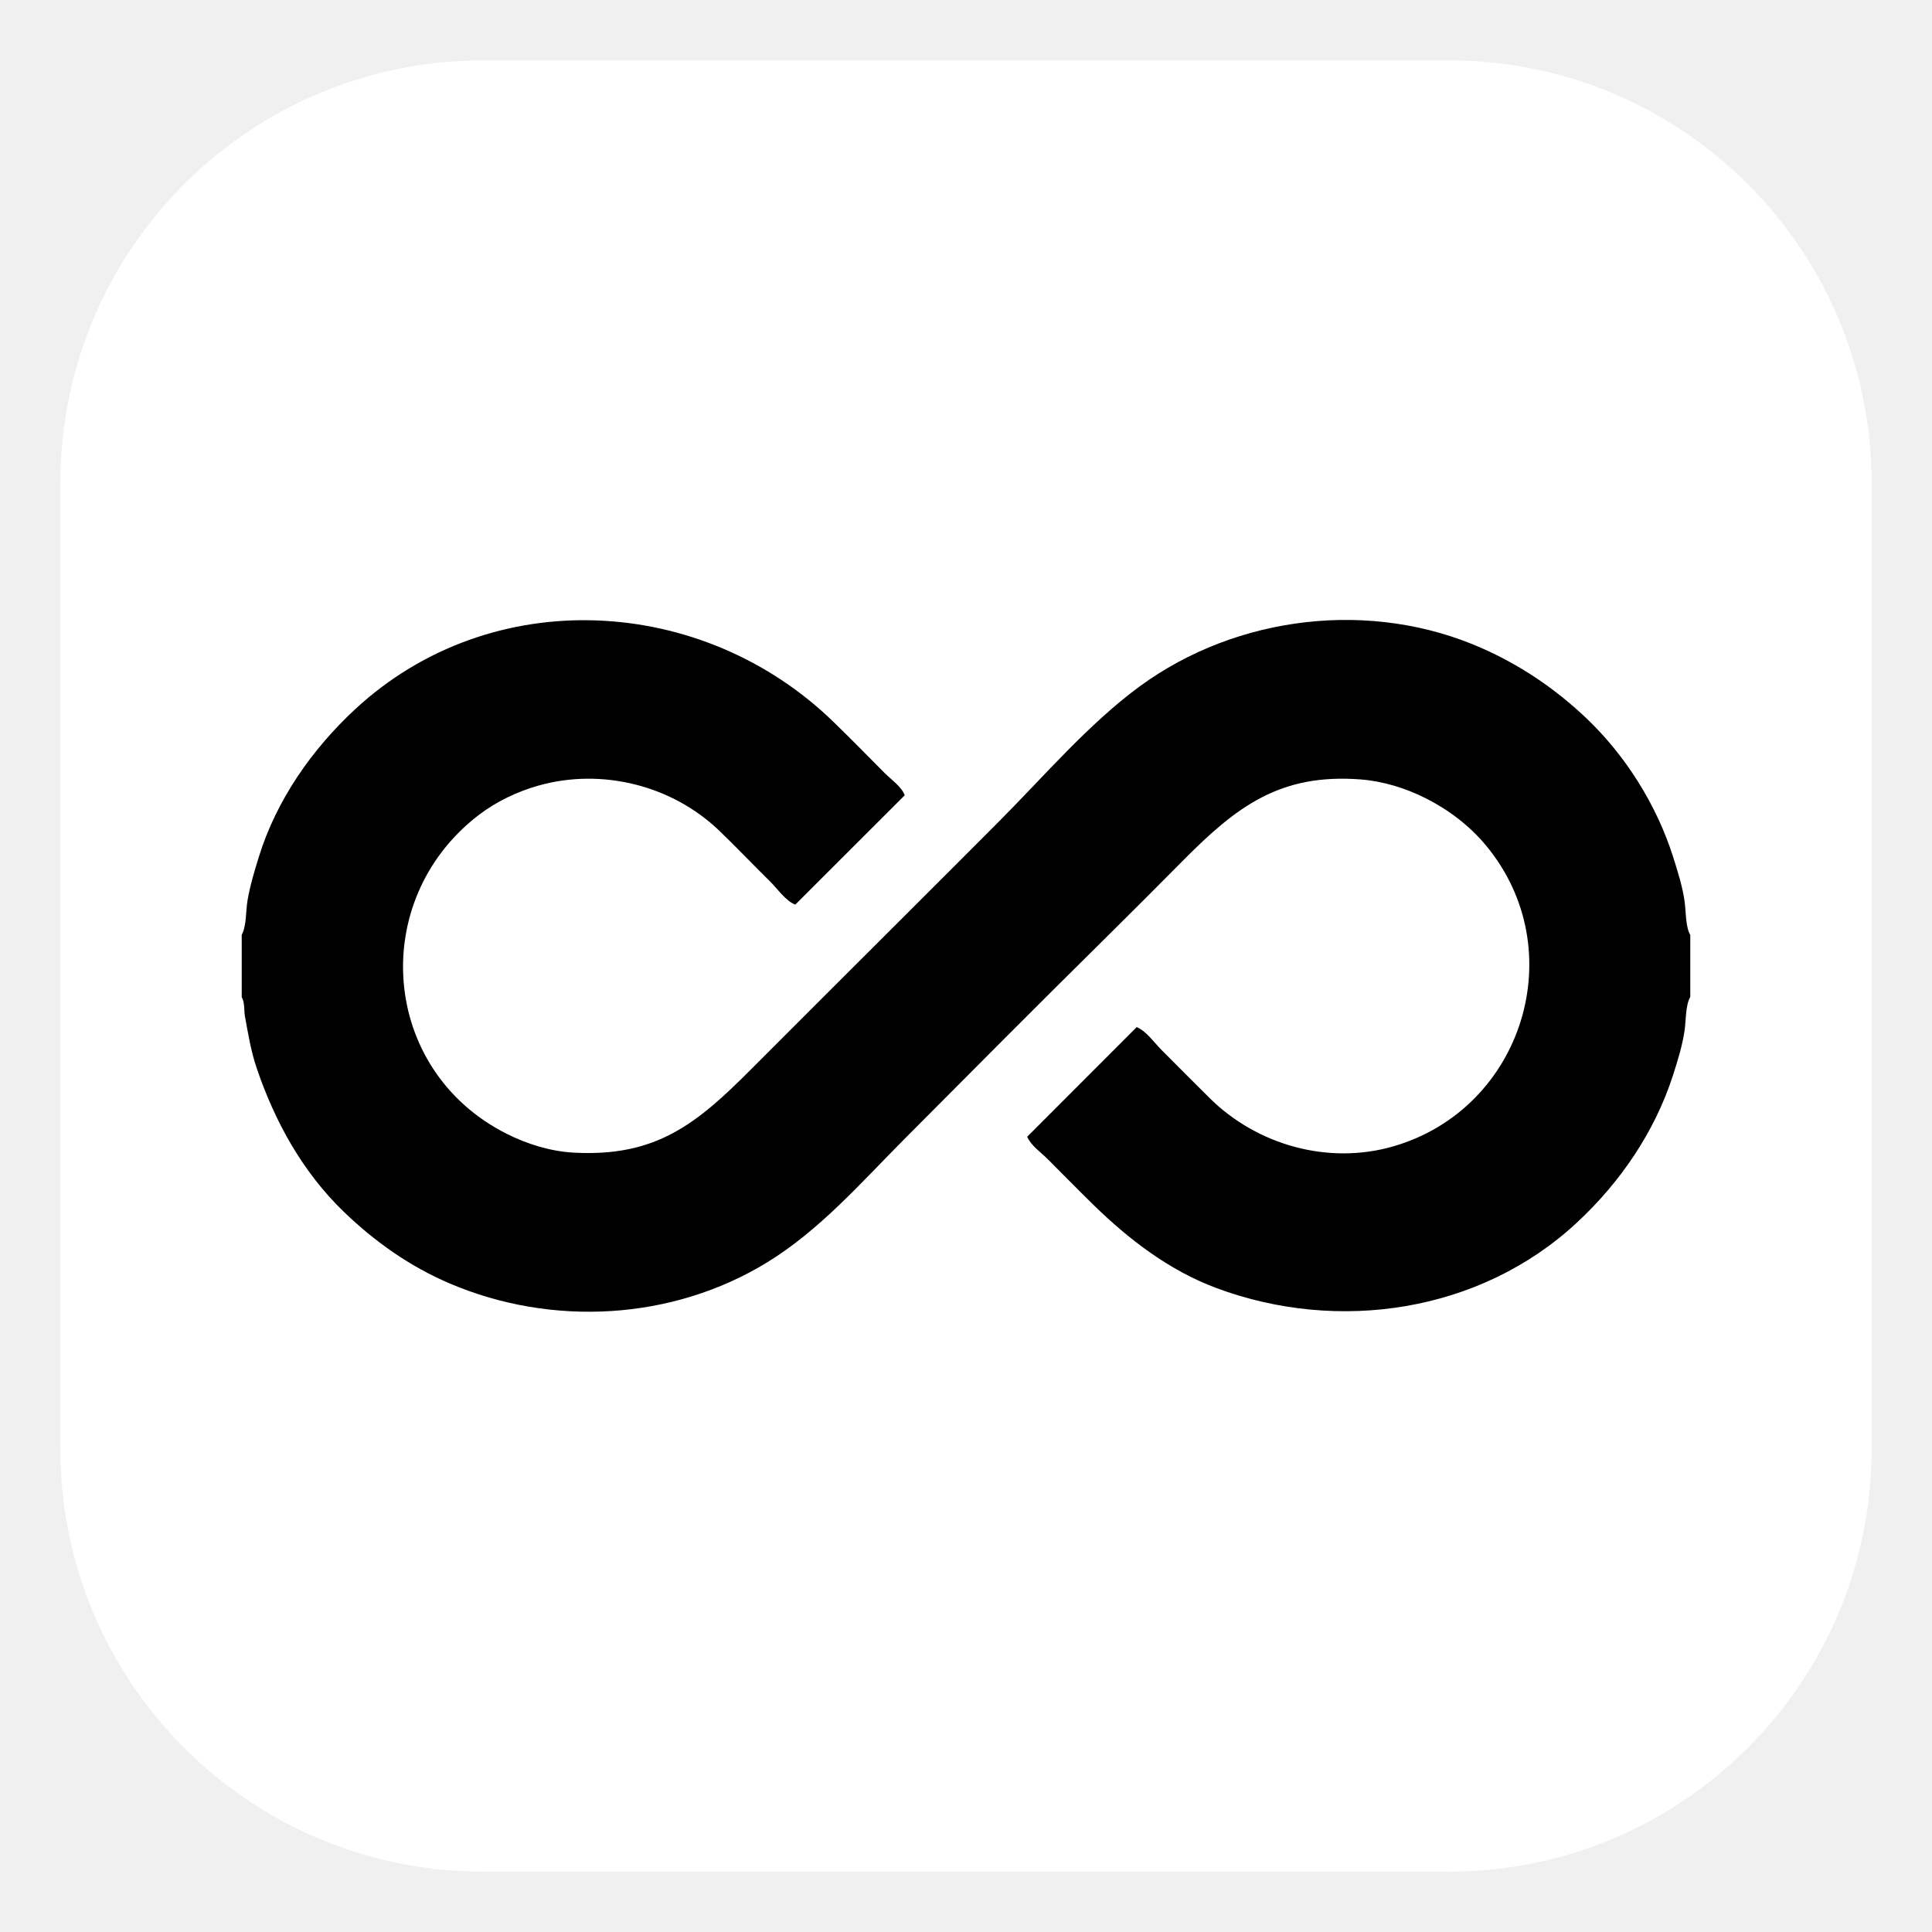
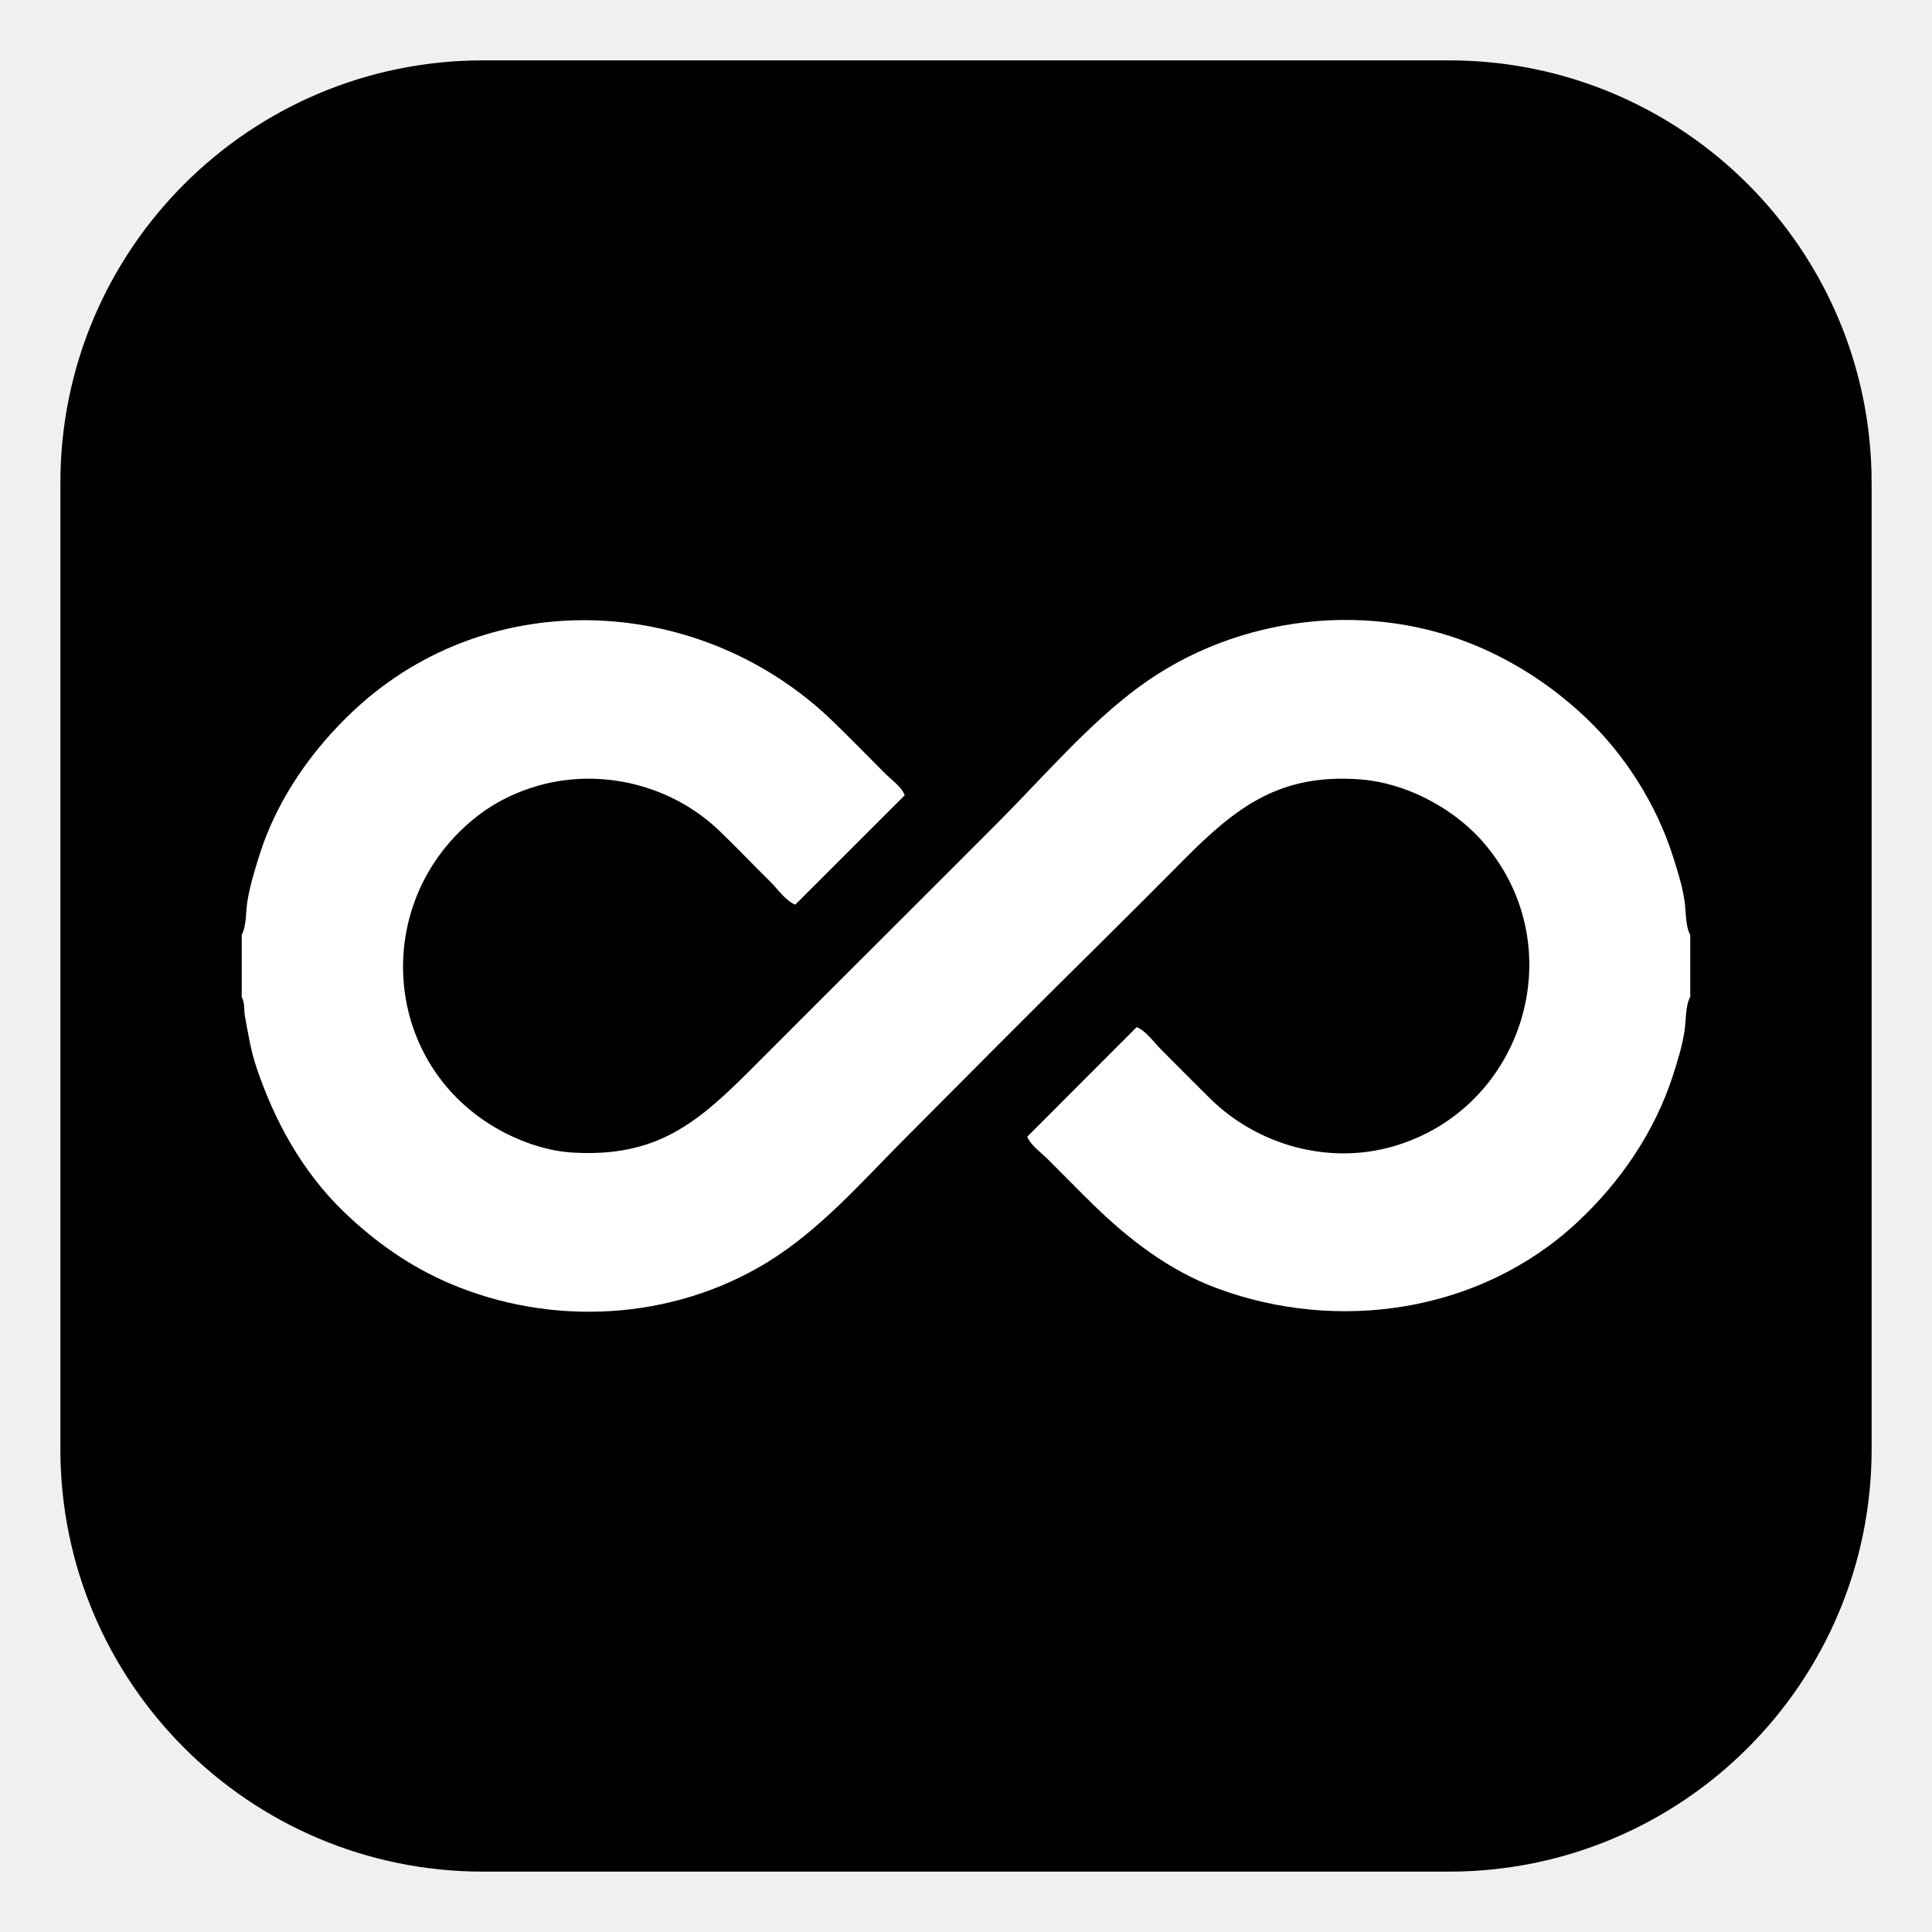
<svg xmlns="http://www.w3.org/2000/svg" viewBox="0 0 512 512" width="512" height="512">
-   <rect x="16" y="16" width="480" height="480" rx="112" ry="112" fill="#ffffff" />
+   <rect x="16" y="16" width="480" height="480" rx="112" ry="112" fill="#000000" />
  <g transform="translate(64, 64) scale(0.75)">
-     <path d="M511.92 245.05C511.92 252.34 511.92 259.63 511.92 266.92C510.21 269.83 510.41 275.33 509.91 278.77C509.14 284.11 507.43 289.59 505.78 294.71C499.34 314.66 487.15 332.48 471.81 346.72C437.66 378.43 387.47 385.83 344.44 369.78C327.8 363.57 313.55 352.63 300.95 340.32C295.52 335.01 290.21 329.56 284.83 324.2C282.53 321.9 278.85 319.34 277.63 316.32C290.52 303.41 303.42 290.5 316.32 277.59C319.68 278.95 322.59 283.18 325.16 285.74C330.86 291.41 336.49 297.16 342.22 302.8C359 319.33 384.1 326.36 406.98 319.73C452.8 306.47 470.41 250.19 439.65 213.31C433.83 206.33 426.45 200.76 418.39 196.7C411.39 193.18 403.37 190.69 395.5 190.08C366.91 187.87 351.51 199.74 332.63 218.79C323.71 227.78 314.77 236.76 305.76 245.66C281.76 269.35 257.97 293.27 234.19 317.19C218.93 332.53 204.26 349.39 185.68 360.76C152.1 381.3 109.53 383.53 73.52 368.15C59.52 362.18 47.11 353.42 36.14 342.84C21.52 328.72 11.72 310.9 5.3 291.88C3.34 286.07 2.33 279.87 1.23 273.86C0.81 271.56 1.24 269.05 0.08 266.98C0.08 259.64 0.08 252.31 0.08 244.98C1.82 241.81 1.5 236.5 2.12 232.88C3.01 227.61 4.61 222.34 6.19 217.25C12.38 197.34 24.92 179.38 40.17 165.26C88.45 120.55 162.99 124.82 209.21 169.78C215.28 175.69 221.24 181.74 227.2 187.76C229.46 190.04 233.27 192.66 234.35 195.68C221.46 208.56 208.57 221.44 195.68 234.31C192.35 233.08 189.4 228.72 186.87 226.23C180.83 220.28 174.98 214.12 168.87 208.24C152.16 192.17 127.38 185.95 105 192.23C97.46 194.35 89.96 197.93 83.73 202.72C44.59 232.84 49.12 292.8 93.64 315.26C100.83 318.89 109.15 321.49 117.26 321.94C146.61 323.58 160.91 311.72 180.3 292.26C188.62 283.92 196.96 275.6 205.29 267.26C226.09 246.45 246.97 225.7 267.73 204.85C283.5 189.02 299.37 170.4 317.36 157.21C351.79 131.97 399.39 126.38 438.53 143.81C452.11 149.85 464.12 157.98 474.95 168.21C488.95 181.44 499.98 198.99 505.8 217.27C507.43 222.39 509.17 227.86 509.92 233.2C510.4 236.64 510.22 242.12 511.92 245.05Z" fill="#000000" fill-rule="evenodd" />
+     <path d="M511.92 245.05C511.92 252.34 511.92 259.63 511.92 266.92C510.21 269.83 510.41 275.33 509.91 278.77C509.14 284.11 507.43 289.59 505.78 294.71C499.34 314.66 487.15 332.48 471.81 346.72C437.66 378.43 387.47 385.83 344.44 369.78C327.8 363.57 313.55 352.63 300.95 340.32C295.52 335.01 290.21 329.56 284.83 324.2C282.53 321.9 278.85 319.34 277.63 316.32C290.52 303.41 303.42 290.5 316.32 277.59C319.68 278.95 322.59 283.18 325.16 285.74C330.86 291.41 336.49 297.16 342.22 302.8C359 319.33 384.1 326.36 406.98 319.73C452.8 306.47 470.41 250.19 439.65 213.31C433.83 206.33 426.45 200.76 418.39 196.7C411.39 193.18 403.37 190.69 395.5 190.08C366.91 187.87 351.51 199.74 332.63 218.79C323.71 227.78 314.77 236.76 305.76 245.66C281.76 269.35 257.97 293.27 234.19 317.19C218.93 332.53 204.26 349.39 185.68 360.76C152.1 381.3 109.53 383.53 73.52 368.15C59.52 362.18 47.11 353.42 36.14 342.84C21.52 328.72 11.72 310.9 5.3 291.88C3.34 286.07 2.33 279.87 1.23 273.86C0.81 271.56 1.24 269.05 0.08 266.98C0.08 259.64 0.08 252.31 0.08 244.98C1.82 241.81 1.5 236.5 2.12 232.88C3.01 227.61 4.61 222.34 6.19 217.25C12.38 197.34 24.92 179.38 40.17 165.26C88.45 120.55 162.99 124.82 209.21 169.78C215.28 175.69 221.24 181.74 227.2 187.76C229.46 190.04 233.27 192.66 234.35 195.68C221.46 208.56 208.57 221.44 195.68 234.31C192.35 233.08 189.4 228.72 186.87 226.23C180.83 220.28 174.98 214.12 168.87 208.24C152.16 192.17 127.38 185.95 105 192.23C97.46 194.35 89.96 197.93 83.73 202.72C44.59 232.84 49.12 292.8 93.64 315.26C100.83 318.89 109.15 321.49 117.26 321.94C146.61 323.58 160.91 311.72 180.3 292.26C188.62 283.92 196.96 275.6 205.29 267.26C226.09 246.45 246.97 225.7 267.73 204.85C283.5 189.02 299.37 170.4 317.36 157.21C351.79 131.97 399.39 126.38 438.53 143.81C452.11 149.85 464.12 157.98 474.95 168.21C488.95 181.44 499.98 198.99 505.8 217.27C507.43 222.39 509.17 227.86 509.92 233.2C510.4 236.64 510.22 242.12 511.92 245.05Z" fill="#ffffff" fill-rule="evenodd" />
  </g>
</svg>
